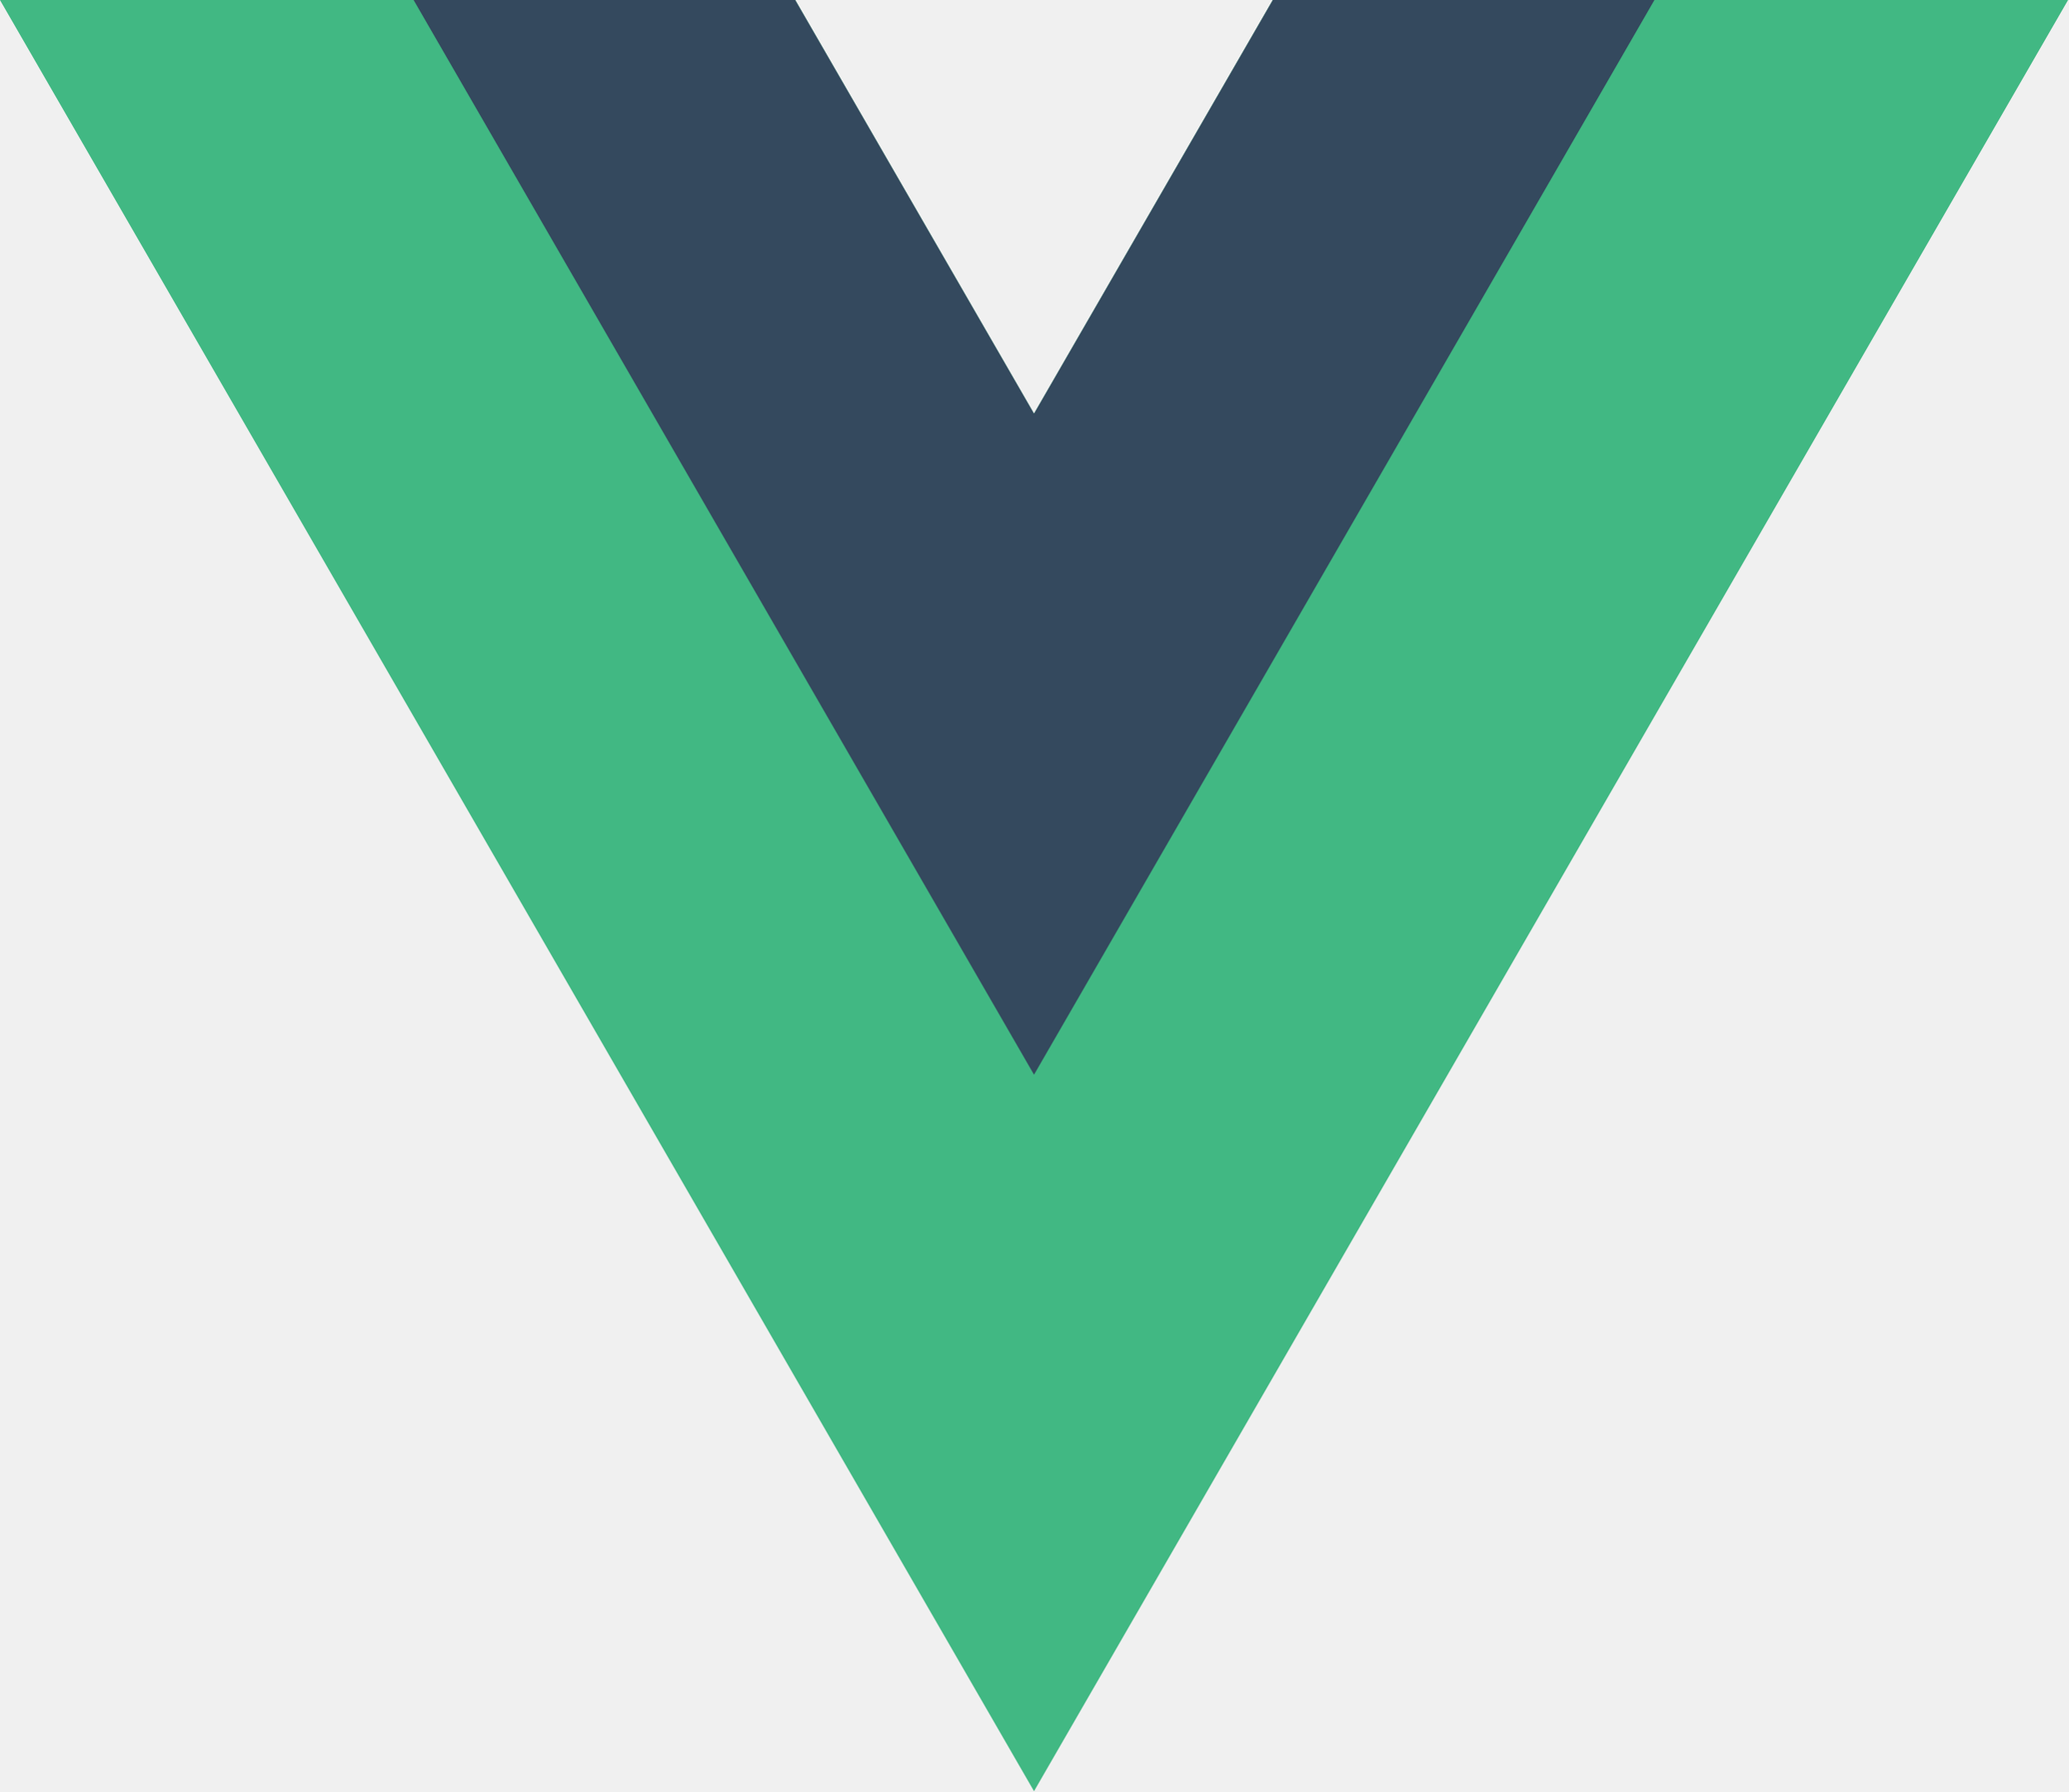
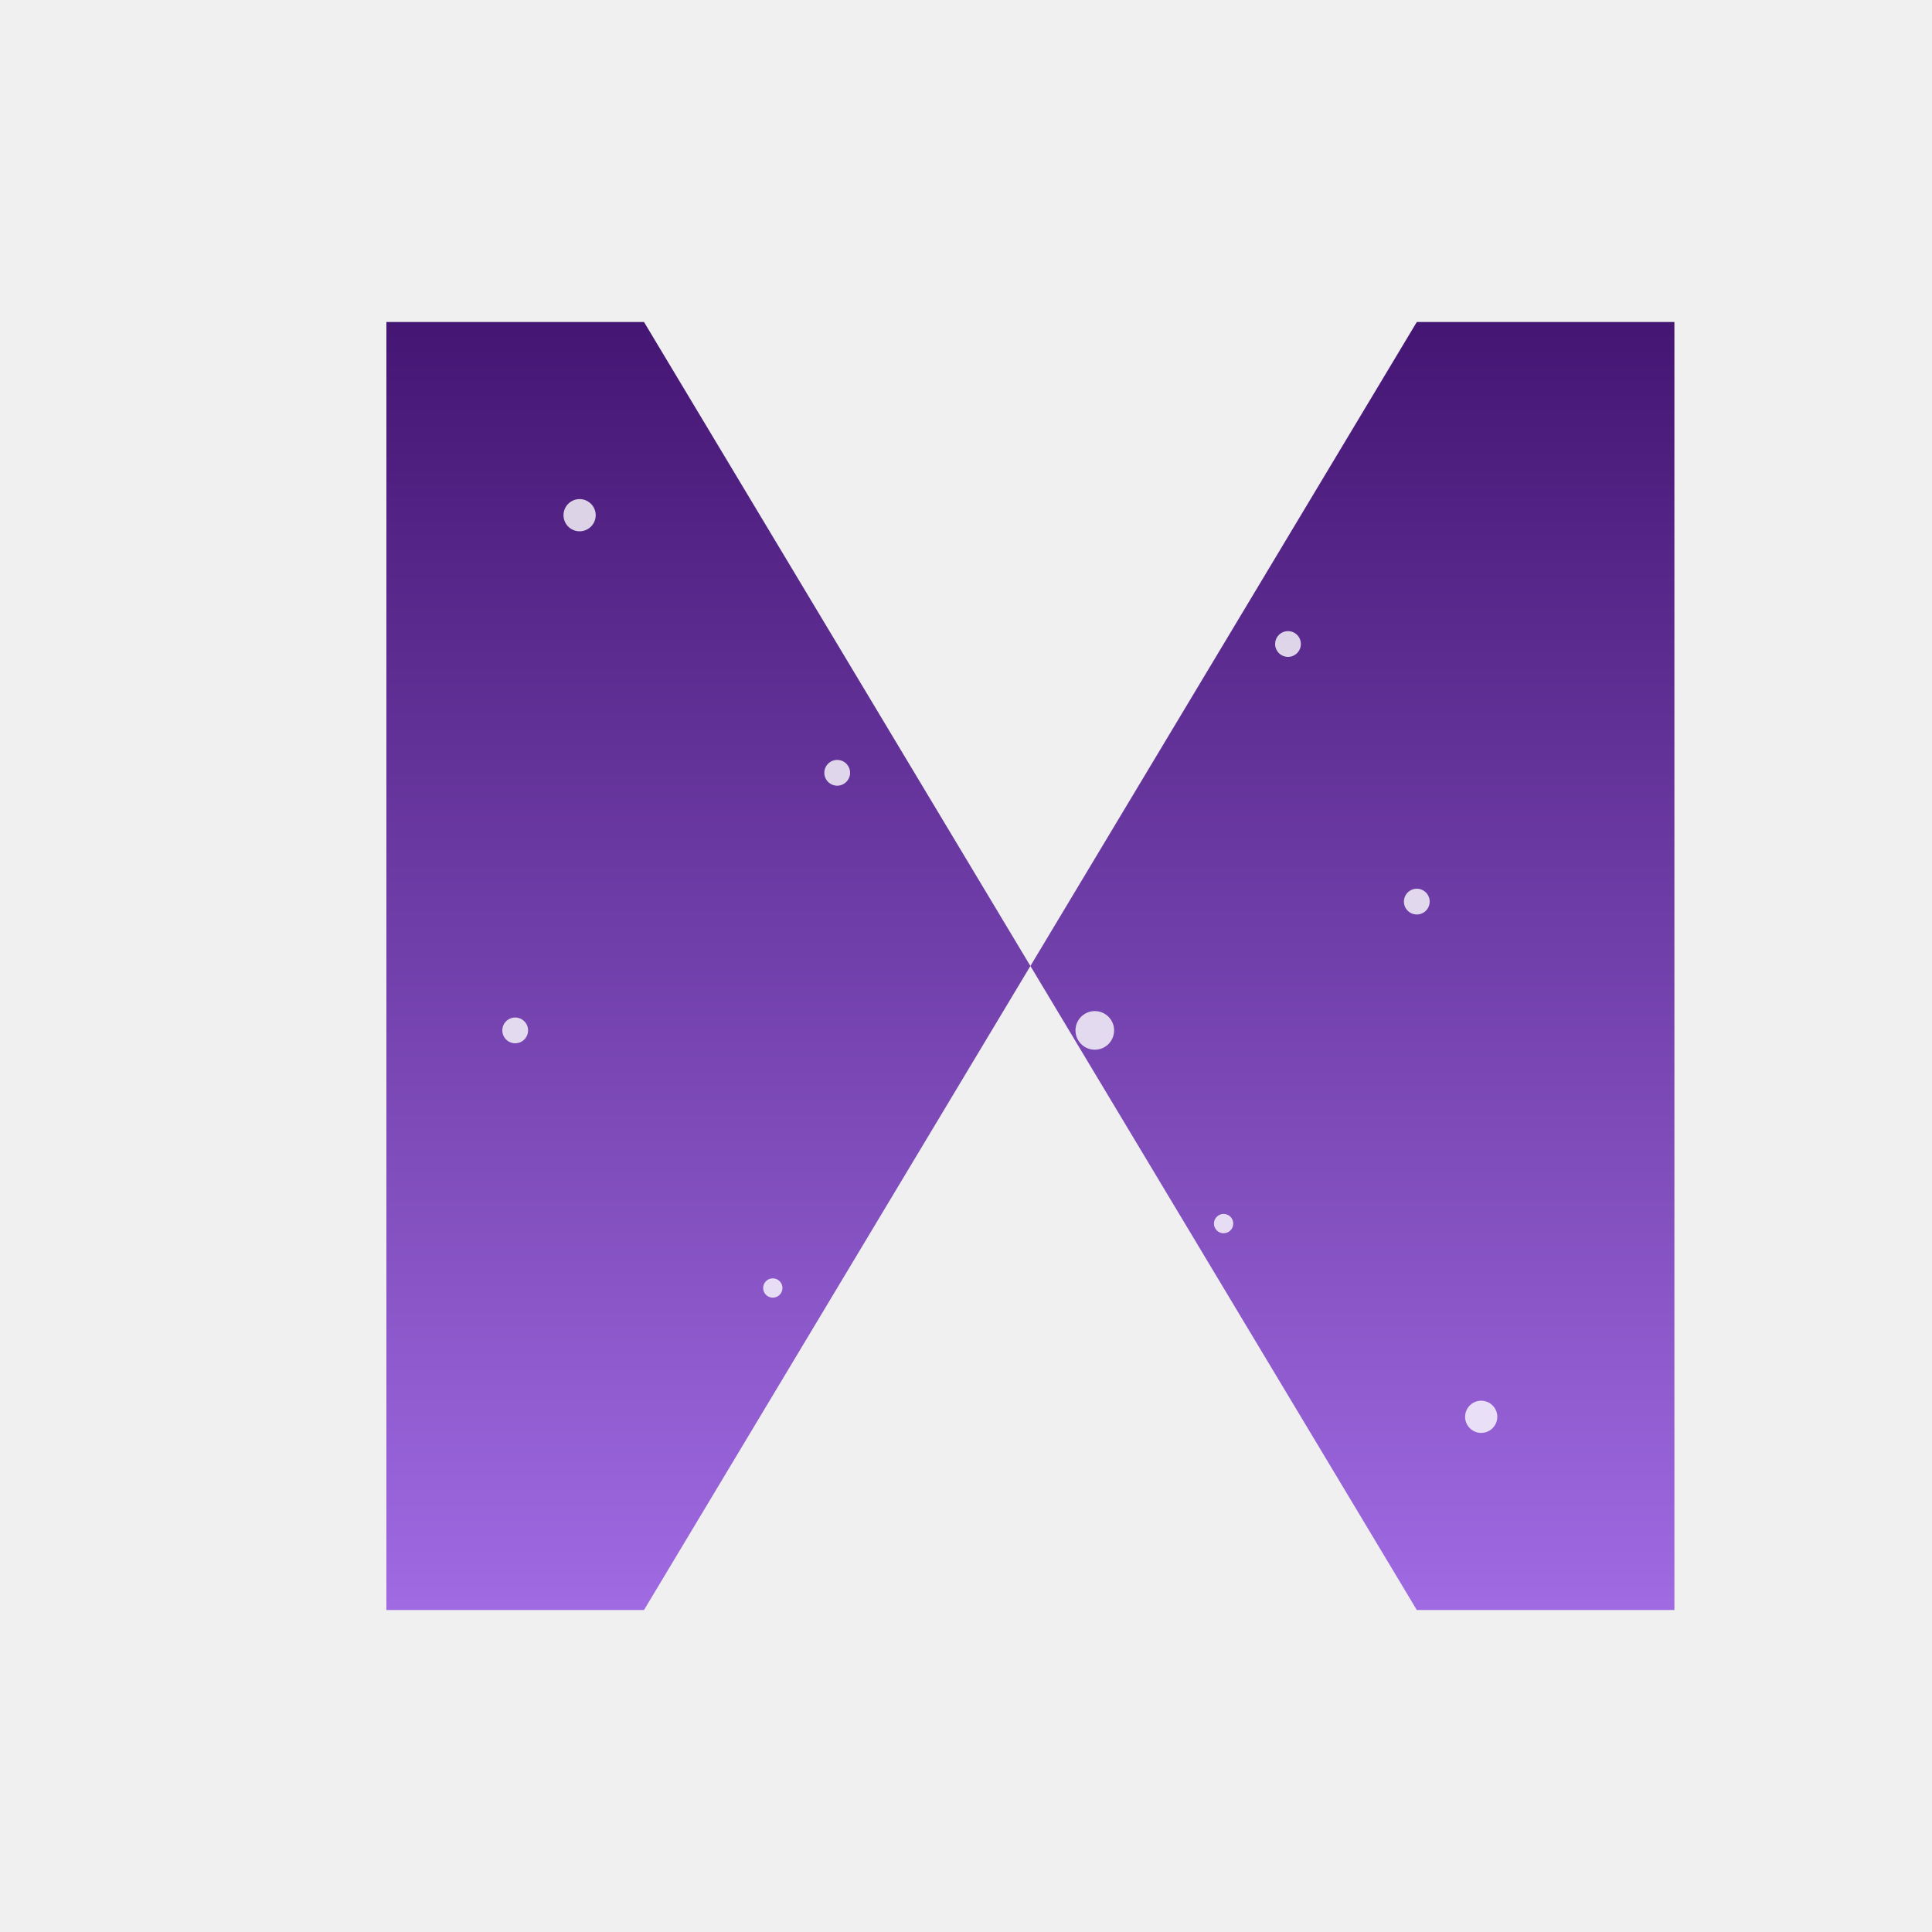
- <svg xmlns="http://www.w3.org/2000/svg" viewBox="0 0 261.76 226.69">
-   <path d="M161.096.001l-30.225 52.351L100.647.001H-.005l130.877 226.688L261.749.001z" fill="#41b883" />
-   <path d="M161.096.001l-30.225 52.351L100.647.001H52.346l78.526 136.01L209.398.001z" fill="#34495e" />
+ <svg xmlns="http://www.w3.org/2000/svg" width="300" height="300" viewBox="0 0 300 300">
+   <defs>
+     <linearGradient id="nyxGradient" x1="0" y1="0" x2="0" y2="1">
+       <stop offset="0%" stop-color="#2d0057" />
+       <stop offset="100%" stop-color="#b780ff" />
+     </linearGradient>
+     <clipPath id="clipN">
+       <path d="         M 60,250         L 60,50         L 100,50         L 220,250         L 260,250         L 260,50         L 220,50         L 100,250         Z       " />
+     </clipPath>
+   </defs>
+   <g clip-path="url(#clipN)">
+     <rect width="300" height="300" fill="url(#nyxGradient)" />
+     <g fill="white" fill-opacity="0.8">
+       <circle cx="90" cy="80" r="2.5" />
+       <circle cx="130" cy="120" r="2" />
+       <circle cx="170" cy="160" r="3" />
+       <circle cx="200" cy="100" r="2" />
+       <circle cx="230" cy="220" r="2.5" />
+       <circle cx="120" cy="200" r="1.5" />
+       <circle cx="80" cy="160" r="2" />
+       <circle cx="140" cy="230" r="2" />
+       <circle cx="190" cy="190" r="1.5" />
+       <circle cx="220" cy="140" r="2" />
+     </g>
+   </g>
</svg>
